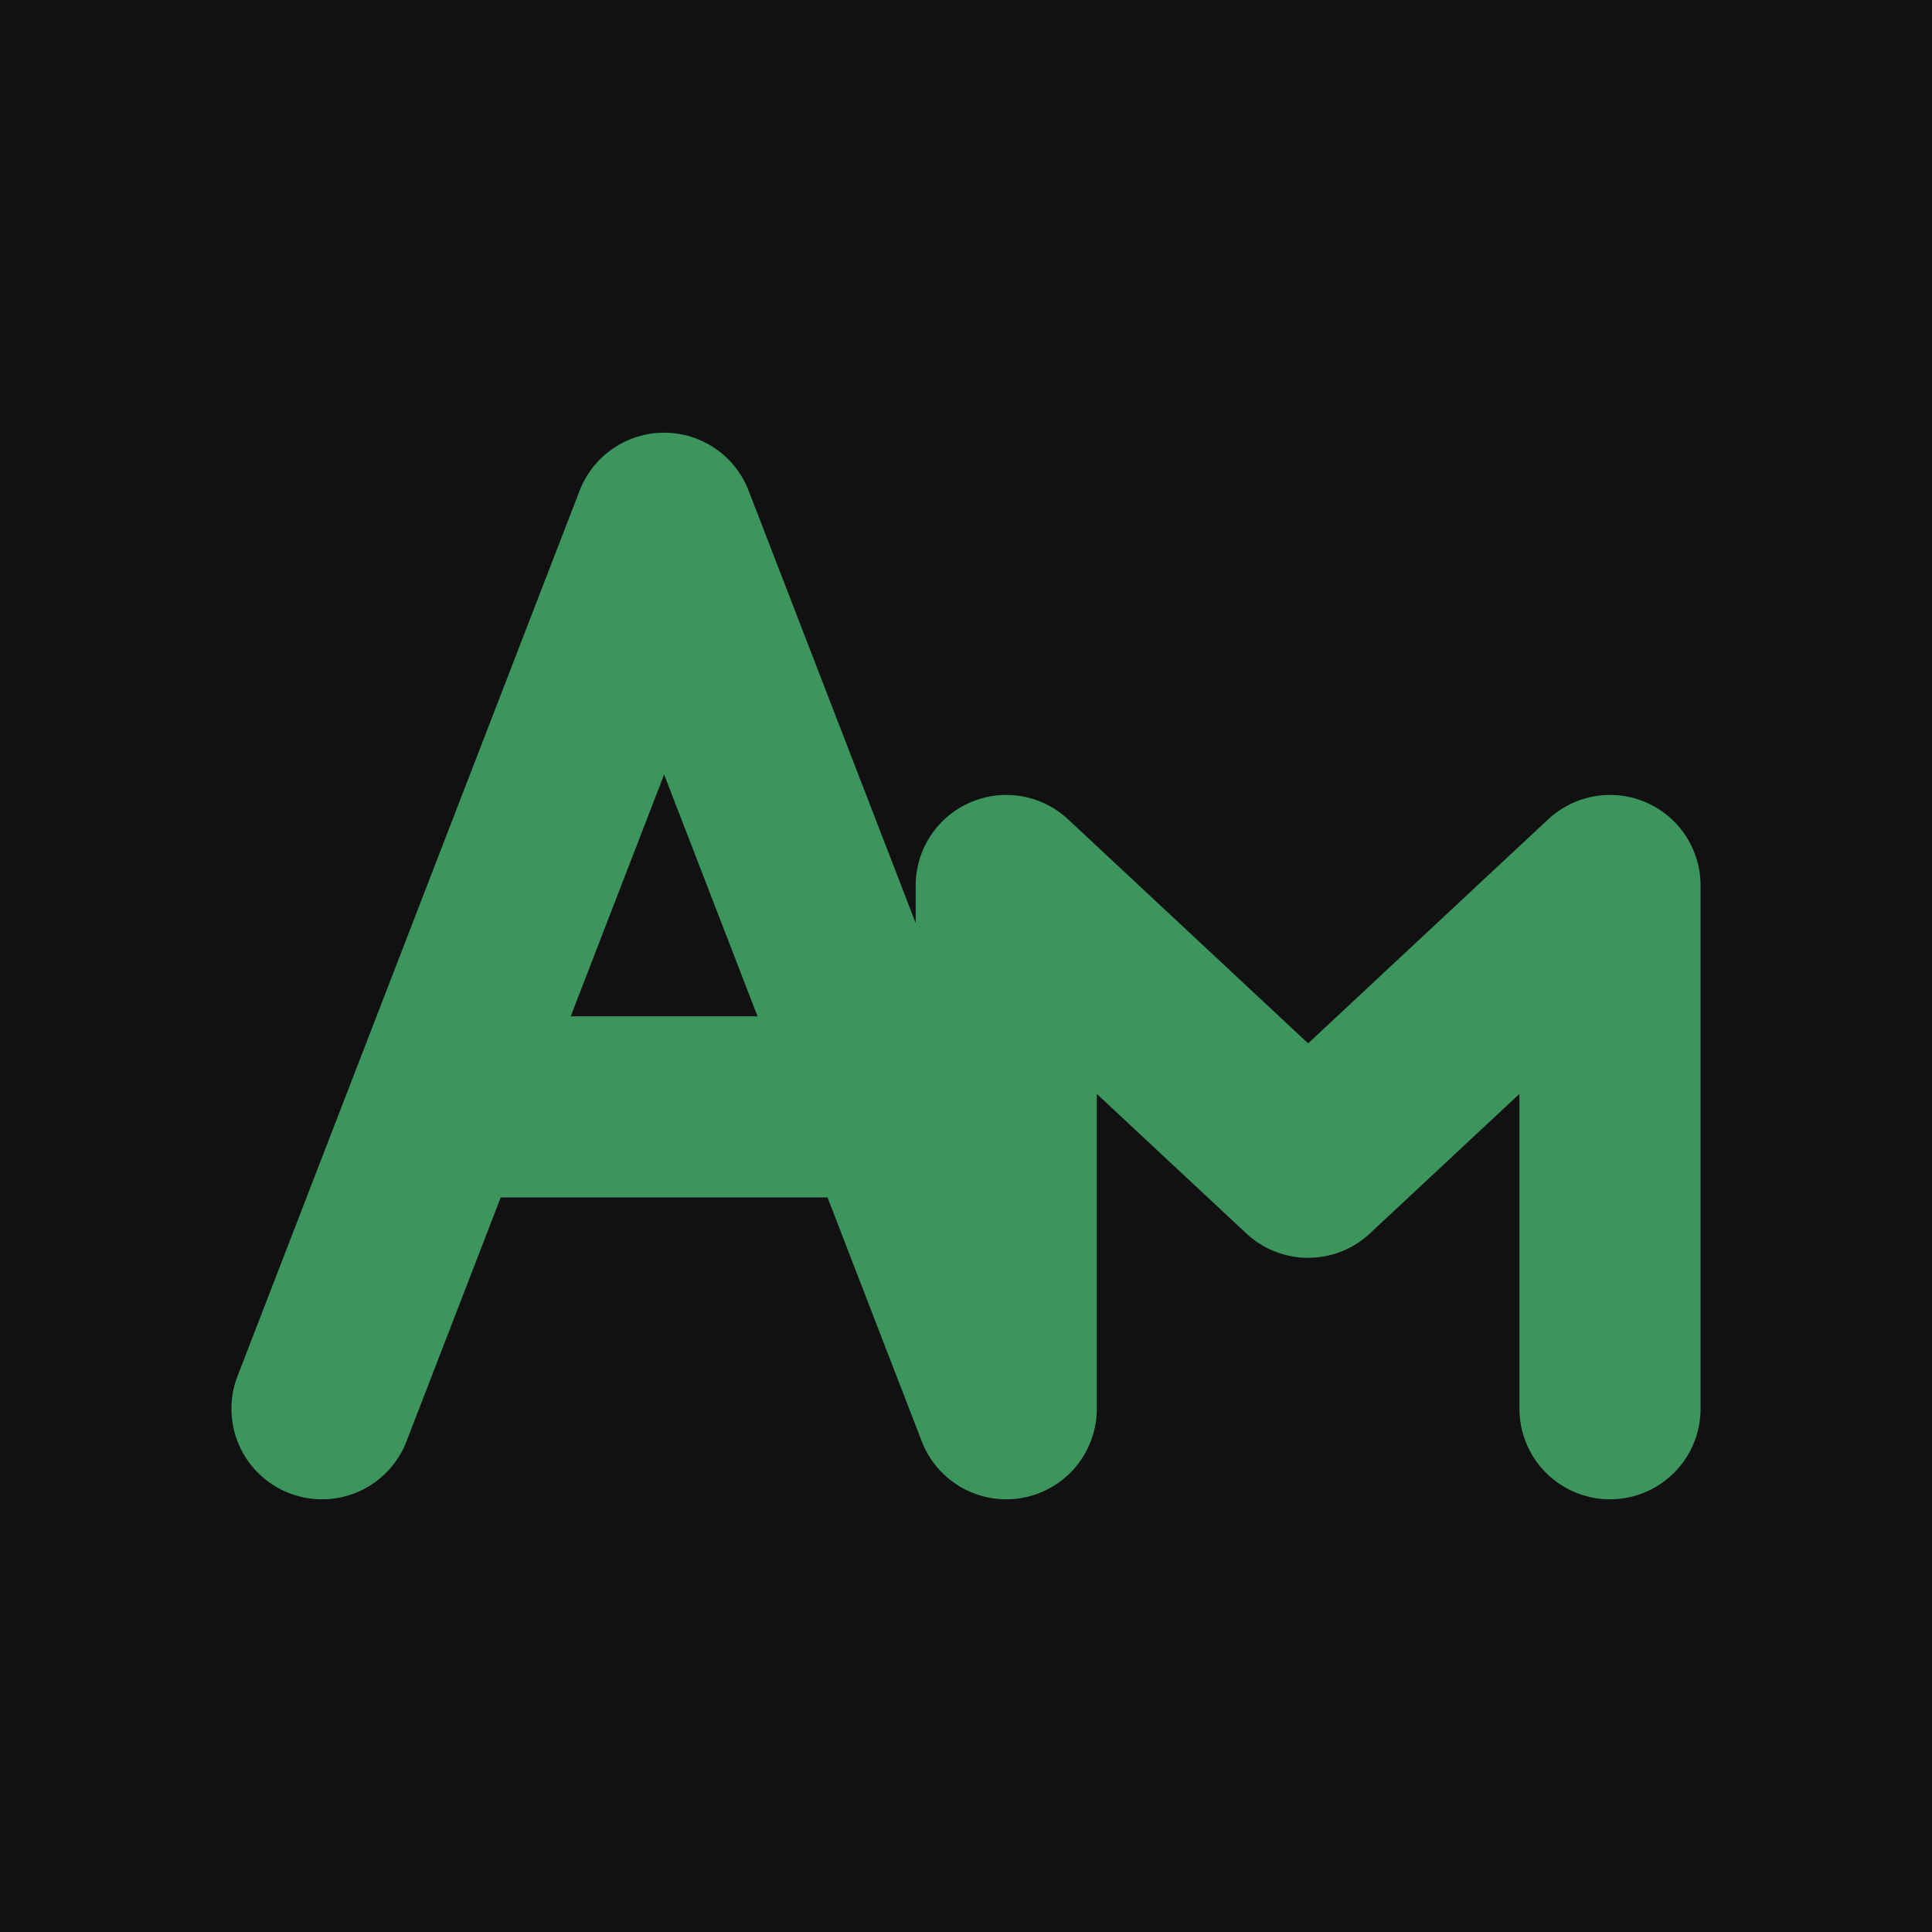
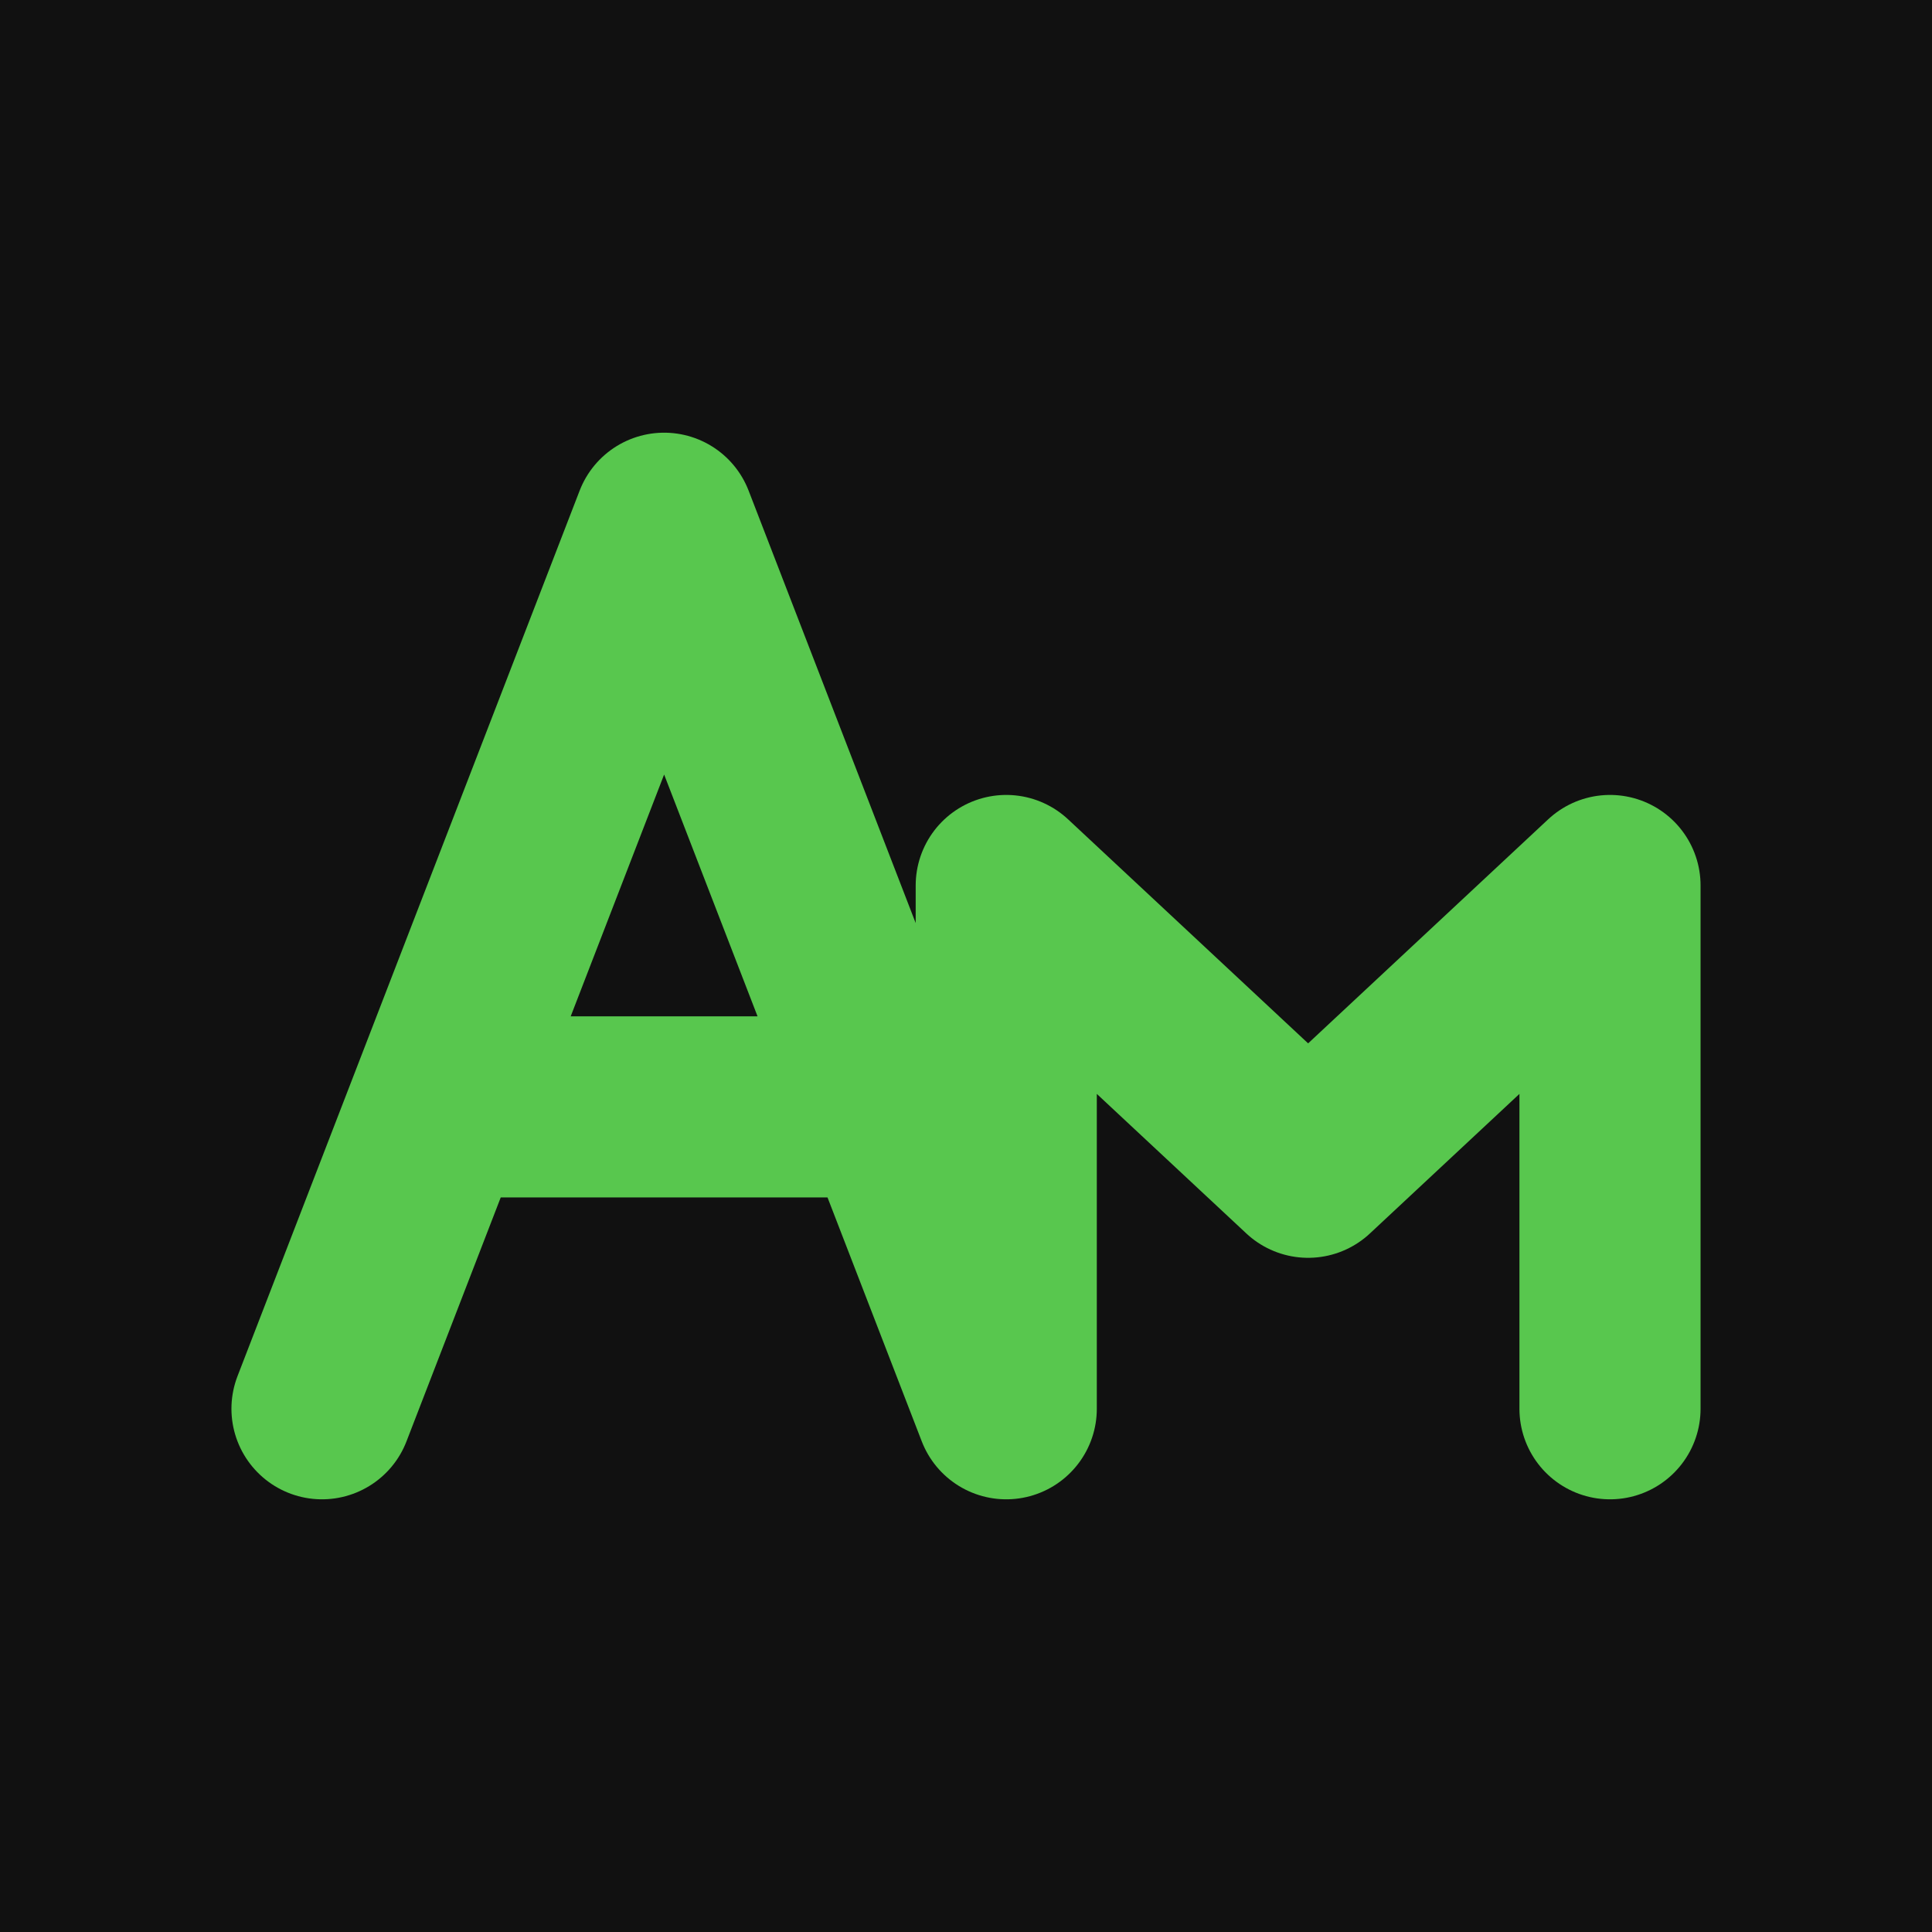
<svg xmlns="http://www.w3.org/2000/svg" width="96" height="96" viewBox="0 0 96 96">
  <rect width="96" height="96" fill="#111111" />
-   <path d="M 16 70 L 33 26 L 50 70 V 44 L 65 58 L 80 44 V 70 M 22 55 H 44" fill="none" stroke="#3c955d" stroke-width="9" stroke-linecap="round" stroke-linejoin="round" />
+   <path d="M 16 70 L 33 26 L 50 70 V 44 L 65 58 L 80 44 V 70 M 22 55 H 44" fill="none" stroke="#58c74e" stroke-width="9" stroke-linecap="round" stroke-linejoin="round" />
</svg>
